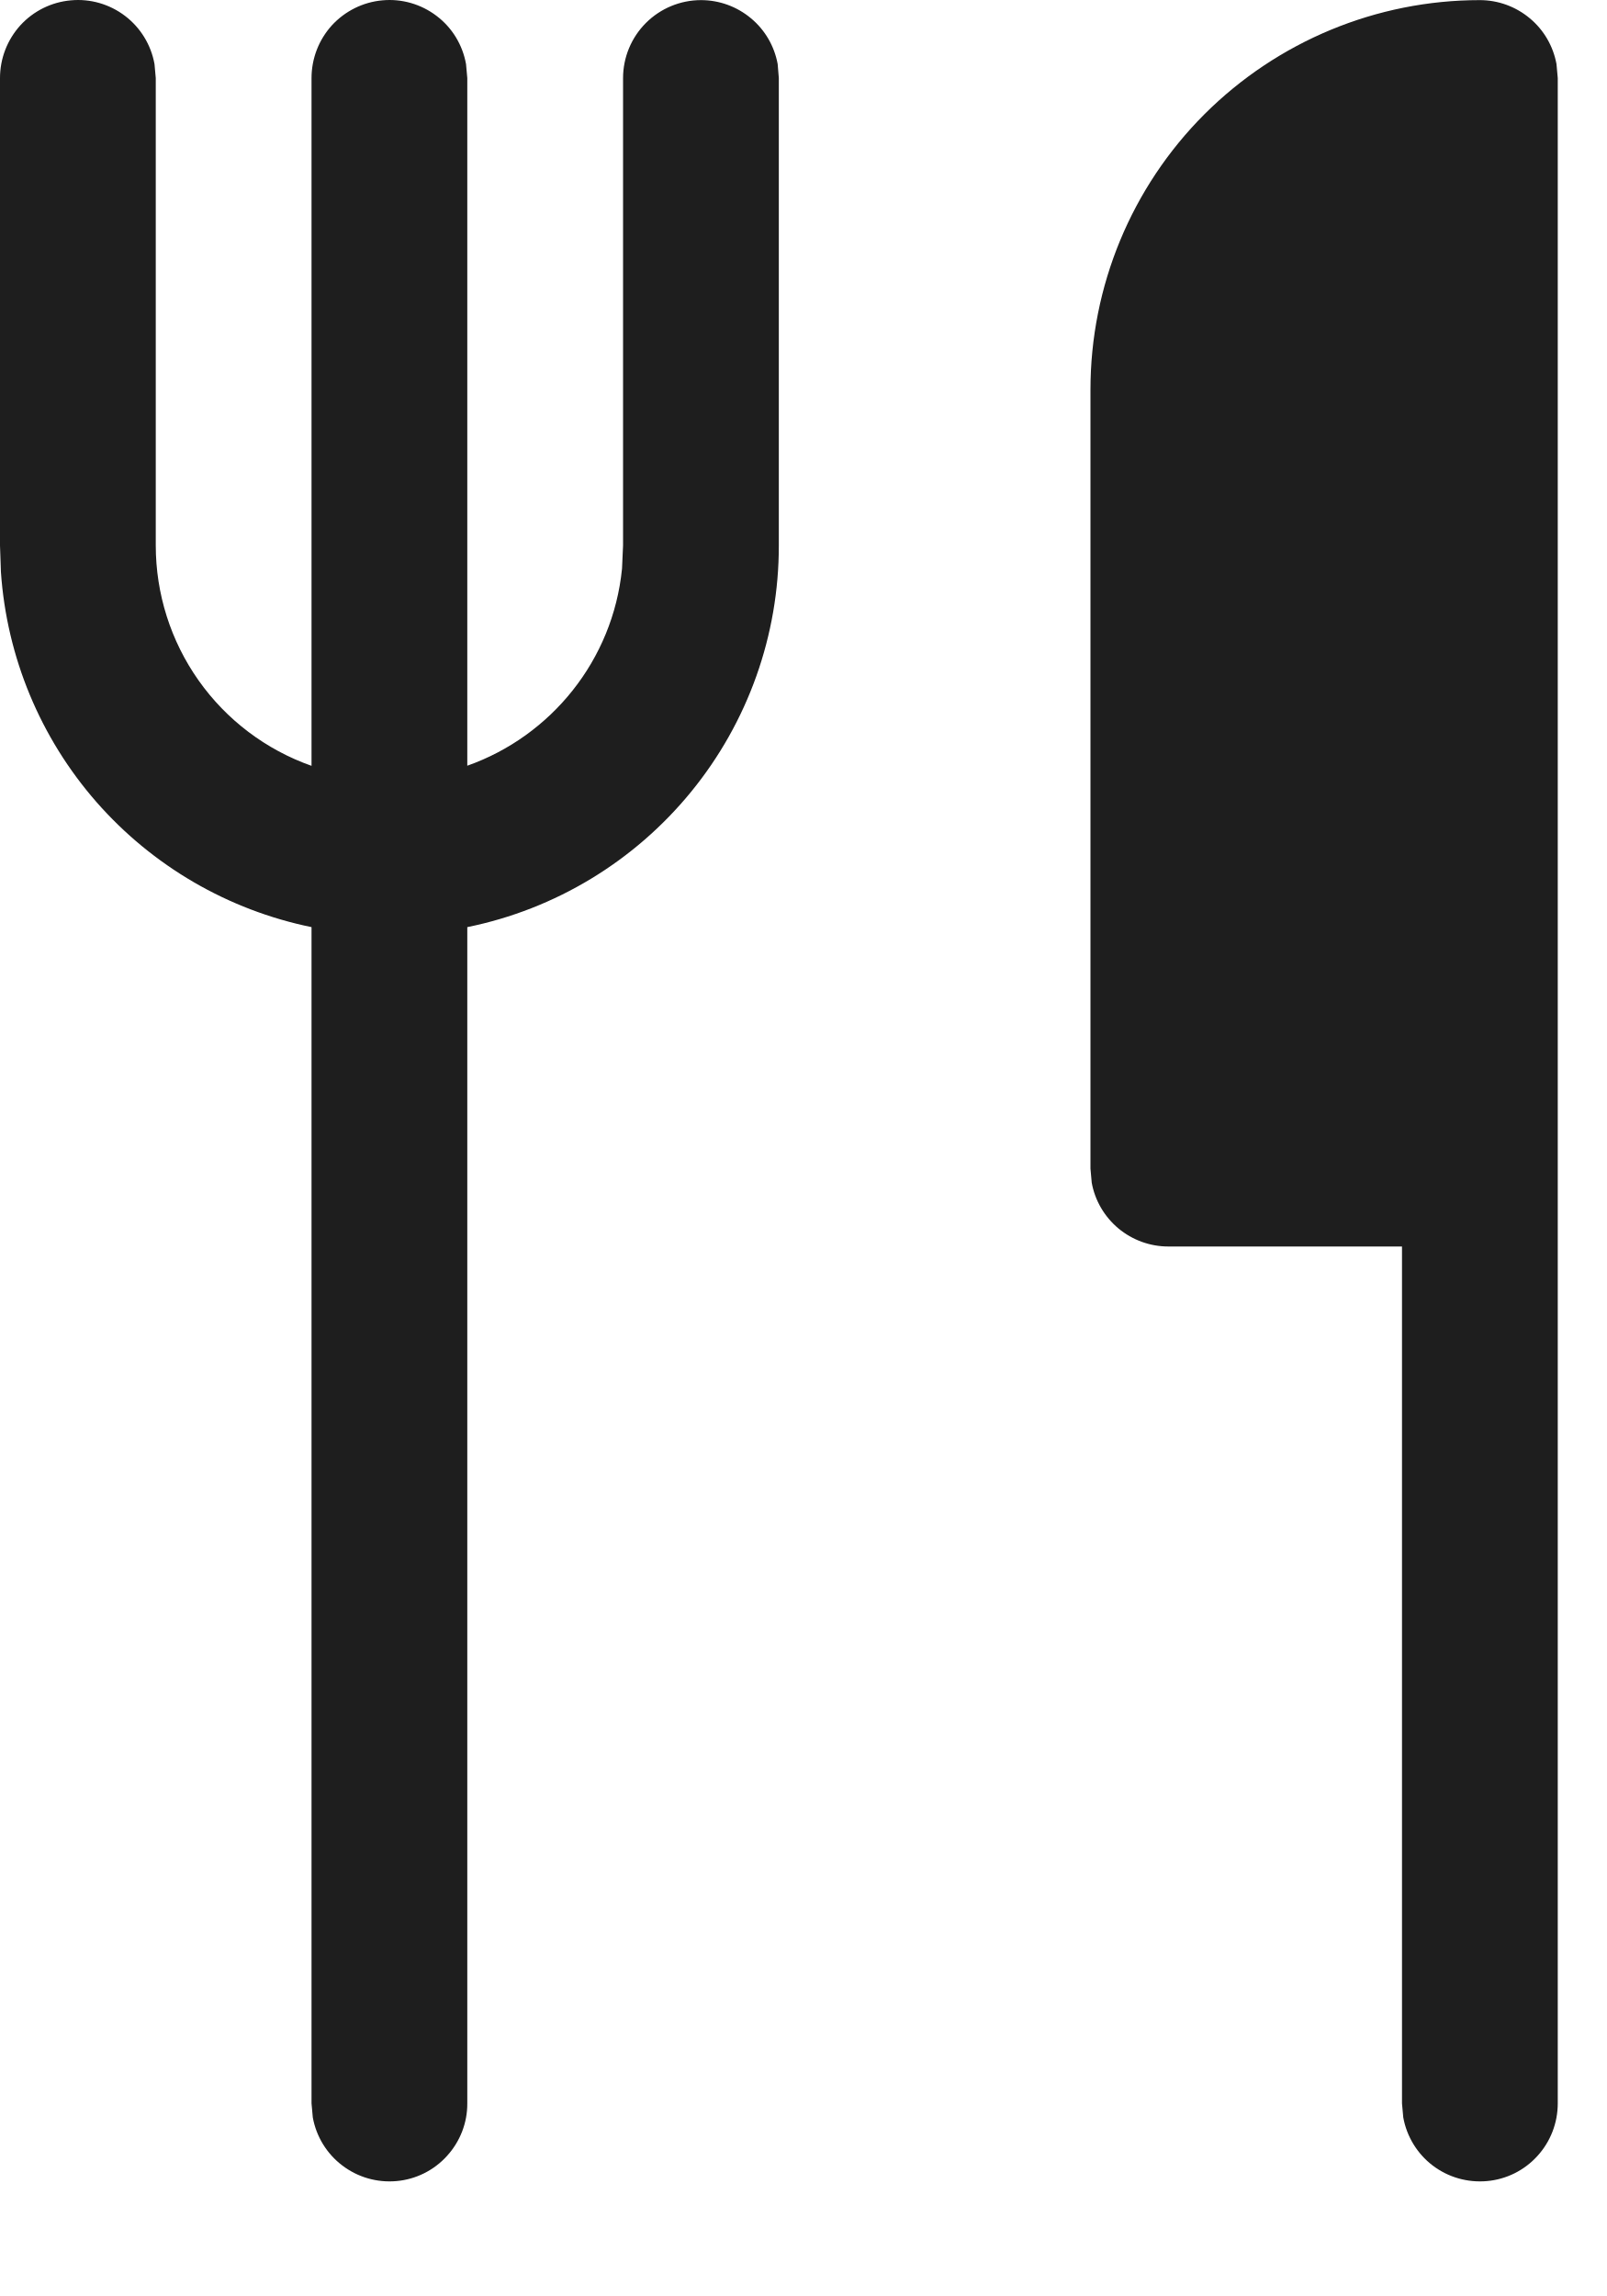
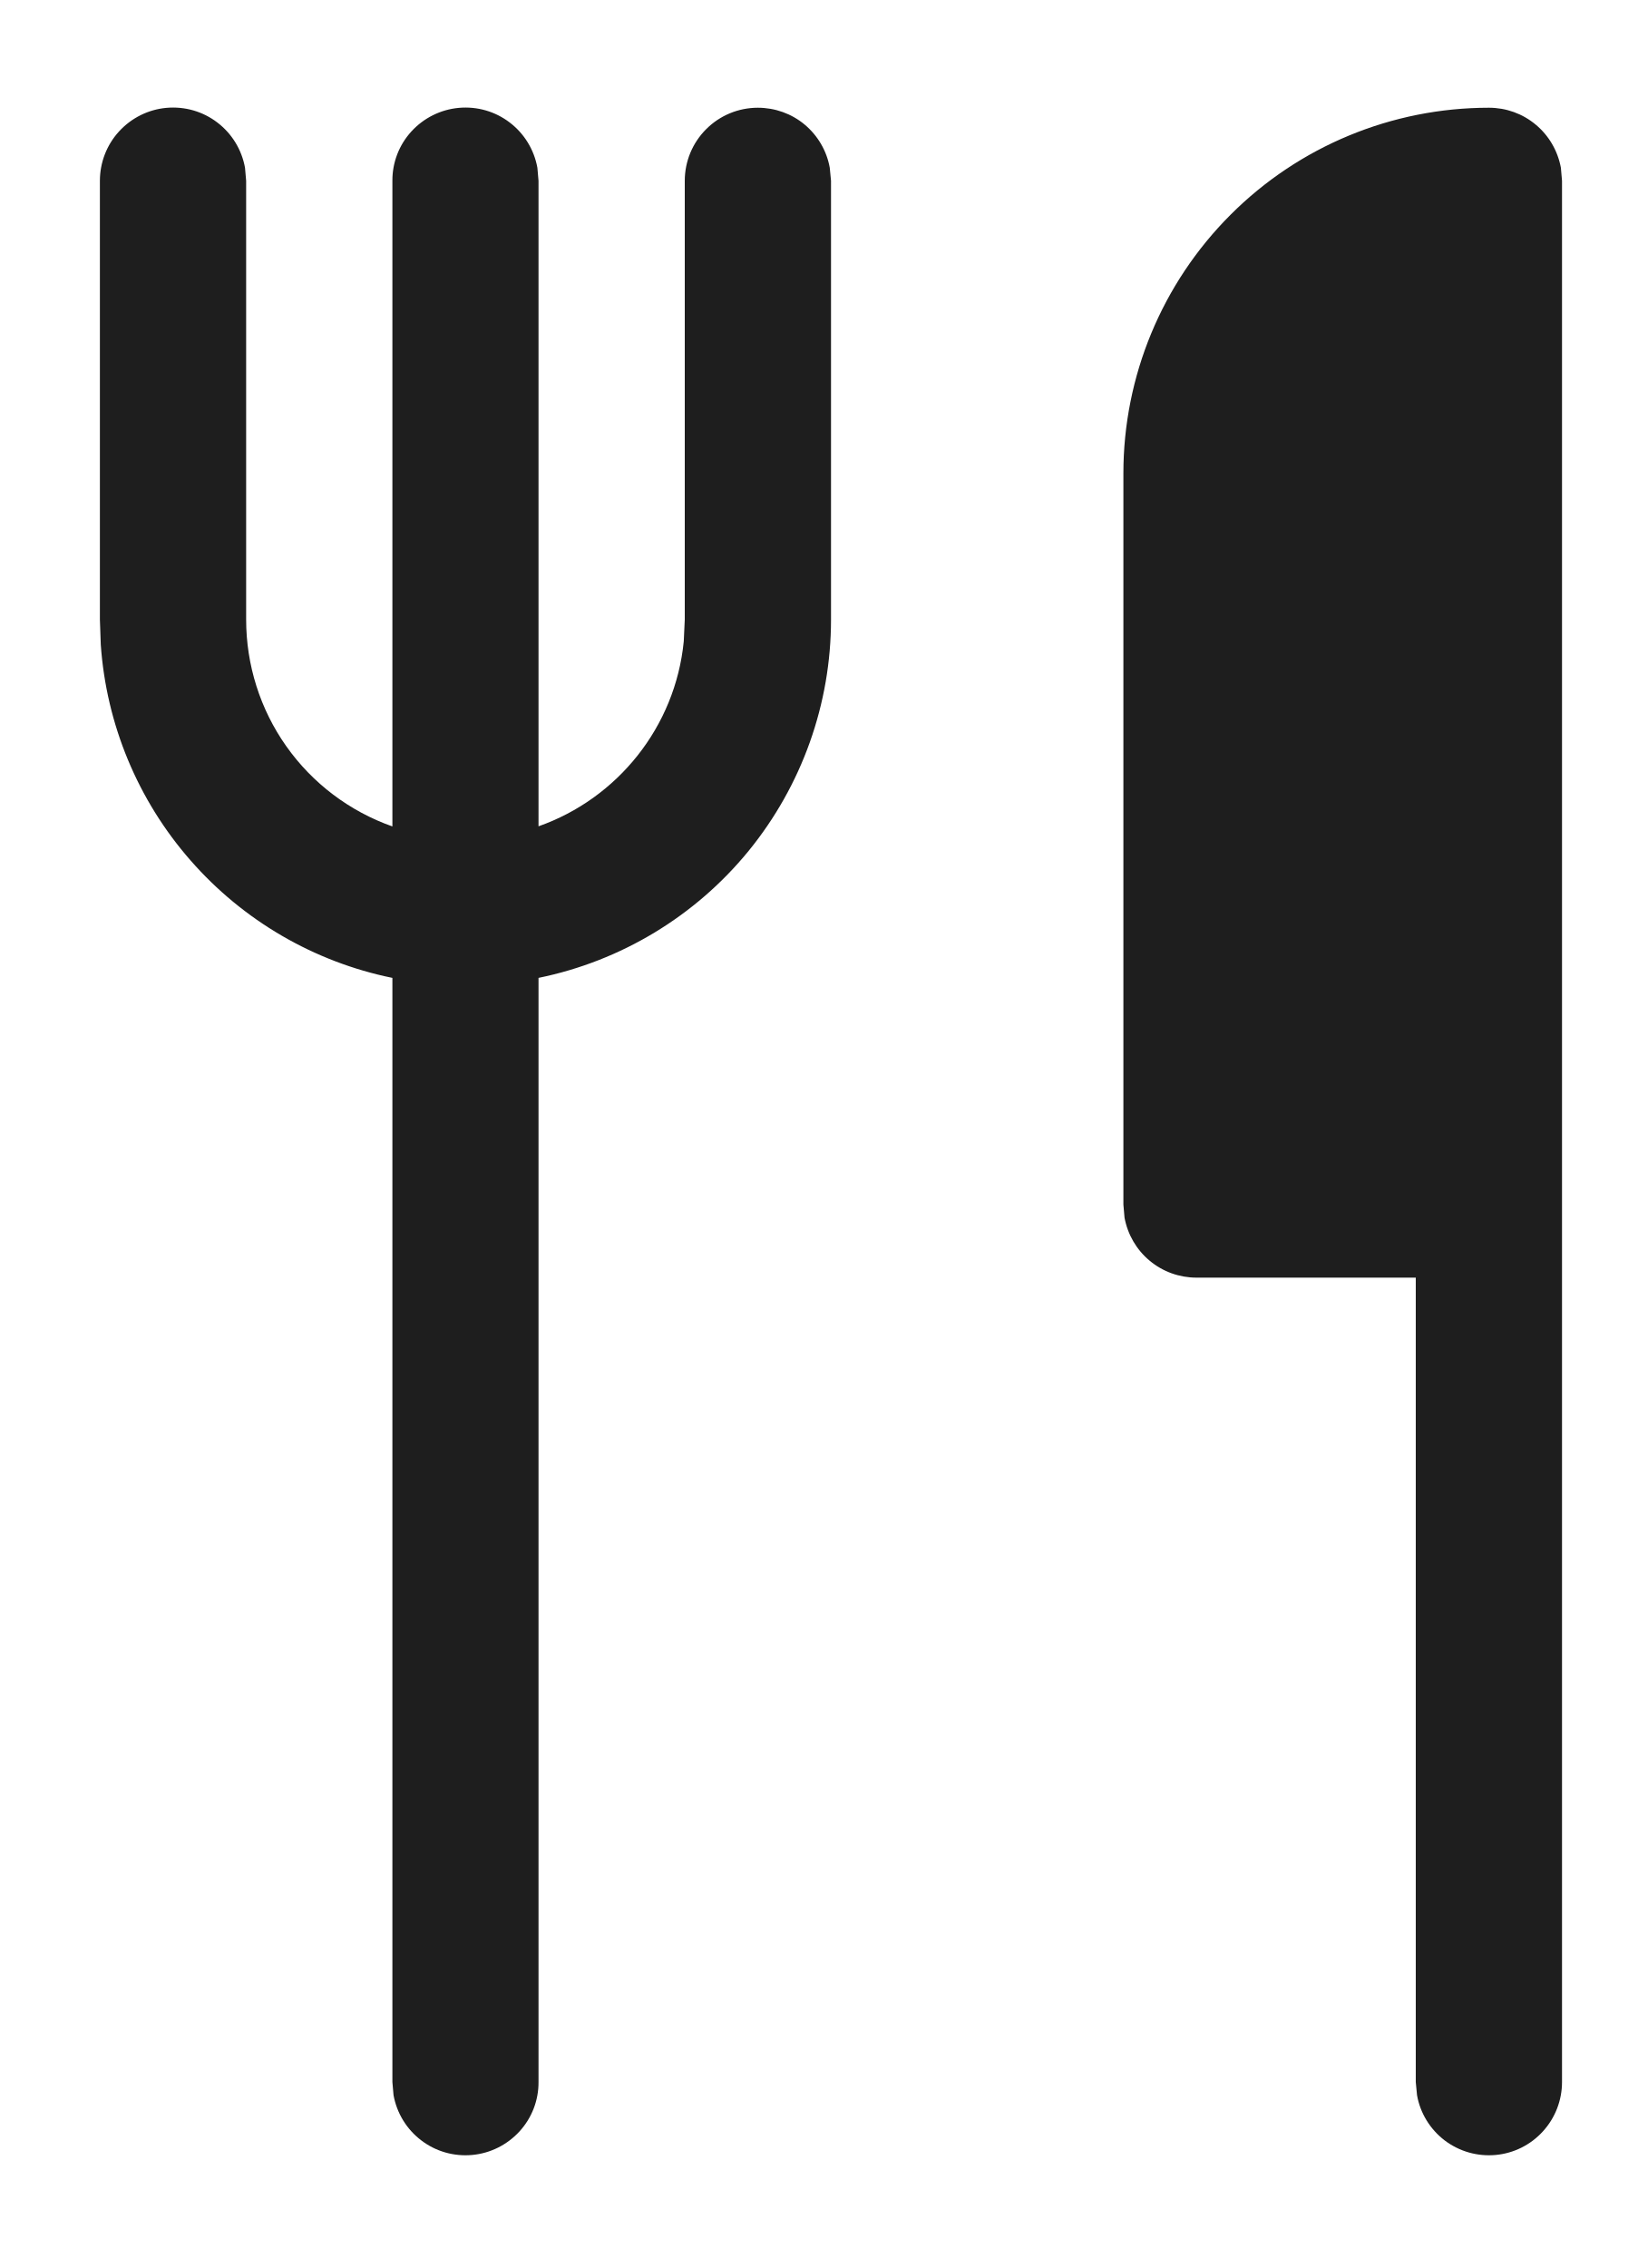
- <svg xmlns="http://www.w3.org/2000/svg" width="14" height="20" viewBox="0 0 14 20" fill="none">
-   <path d="M6.107 0.001C6.266 0.001 6.42 0.057 6.542 0.159C6.664 0.26 6.746 0.401 6.775 0.558L6.785 0.68V4.751C6.786 5.533 6.516 6.291 6.021 6.897C5.526 7.503 4.838 7.92 4.071 8.076V18.322C4.072 18.492 4.008 18.655 3.894 18.78C3.78 18.906 3.623 18.984 3.454 18.999C3.285 19.014 3.117 18.966 2.982 18.863C2.847 18.761 2.755 18.611 2.725 18.444L2.714 18.322V8.076C1.987 7.927 1.329 7.544 0.84 6.986C0.351 6.427 0.059 5.724 0.008 4.983L1.15107e-06 4.751V0.68C-0 0.51 0.063 0.347 0.177 0.221C0.291 0.096 0.448 0.018 0.617 0.003C0.786 -0.013 0.955 0.036 1.09 0.139C1.224 0.241 1.316 0.391 1.346 0.558L1.357 0.68V4.751C1.357 5.172 1.487 5.583 1.73 5.927C1.973 6.271 2.317 6.531 2.714 6.671V0.68C2.714 0.51 2.777 0.347 2.891 0.221C3.006 0.096 3.163 0.018 3.331 0.003C3.5 -0.013 3.669 0.036 3.804 0.139C3.939 0.241 4.03 0.391 4.06 0.558L4.071 0.68V6.67C4.801 6.412 5.34 5.75 5.419 4.953L5.428 4.751V0.68C5.428 0.5 5.5 0.327 5.627 0.2C5.754 0.073 5.927 0.001 6.107 0.001ZM12.892 0.001C13.051 0.001 13.205 0.057 13.327 0.159C13.449 0.26 13.531 0.401 13.56 0.558L13.571 0.68V18.322C13.571 18.492 13.508 18.655 13.394 18.78C13.28 18.906 13.123 18.984 12.954 18.999C12.785 19.014 12.616 18.966 12.481 18.863C12.347 18.761 12.255 18.611 12.225 18.444L12.214 18.322V10.858H10.178C10.019 10.858 9.866 10.802 9.744 10.701C9.622 10.599 9.539 10.458 9.511 10.302L9.5 10.18V3.394C9.5 2.494 9.857 1.631 10.493 0.995C11.13 0.359 11.993 0.001 12.892 0.001Z" fill="#1E1E1E" />
+ <svg xmlns="http://www.w3.org/2000/svg" width="13" height="18" viewBox="0 0 13 18" fill="none">
+   <path d="M6.016 0.855C6.152 0.855 6.284 0.902 6.388 0.989C6.492 1.076 6.563 1.197 6.587 1.331L6.597 1.435V4.917C6.597 5.586 6.366 6.234 5.943 6.753C5.52 7.271 4.931 7.627 4.275 7.761V16.524C4.276 16.669 4.222 16.809 4.124 16.916C4.026 17.023 3.892 17.09 3.747 17.103C3.603 17.116 3.459 17.075 3.344 16.987C3.228 16.899 3.15 16.771 3.124 16.628L3.115 16.524V7.761C2.493 7.634 1.93 7.306 1.512 6.828C1.094 6.351 0.844 5.749 0.8 5.116L0.793 4.917V1.435C0.793 1.29 0.847 1.15 0.945 1.043C1.043 0.936 1.177 0.869 1.321 0.856C1.466 0.843 1.61 0.884 1.725 0.972C1.841 1.06 1.919 1.188 1.945 1.331L1.954 1.435V4.917C1.954 5.277 2.065 5.629 2.273 5.923C2.481 6.217 2.775 6.439 3.115 6.559V1.435C3.114 1.29 3.168 1.15 3.266 1.043C3.364 0.936 3.498 0.869 3.643 0.856C3.787 0.843 3.931 0.884 4.046 0.972C4.162 1.06 4.24 1.188 4.266 1.331L4.275 1.435V6.558C4.9 6.338 5.361 5.771 5.428 5.09L5.436 4.917V1.435C5.436 1.281 5.497 1.134 5.606 1.025C5.715 0.916 5.862 0.855 6.016 0.855V0.855ZM11.82 0.855C11.956 0.855 12.087 0.902 12.191 0.989C12.296 1.076 12.366 1.197 12.391 1.331L12.4 1.435V16.524C12.4 16.669 12.346 16.809 12.248 16.916C12.151 17.023 12.017 17.09 11.872 17.103C11.728 17.116 11.584 17.075 11.468 16.987C11.353 16.899 11.274 16.771 11.249 16.628L11.239 16.524V10.14H9.498C9.363 10.14 9.231 10.093 9.127 10.006C9.022 9.919 8.952 9.798 8.927 9.664L8.918 9.56V3.756C8.918 2.987 9.224 2.249 9.768 1.705C10.312 1.16 11.05 0.855 11.82 0.855V0.855Z" fill="#1E1E1E" />
</svg>
